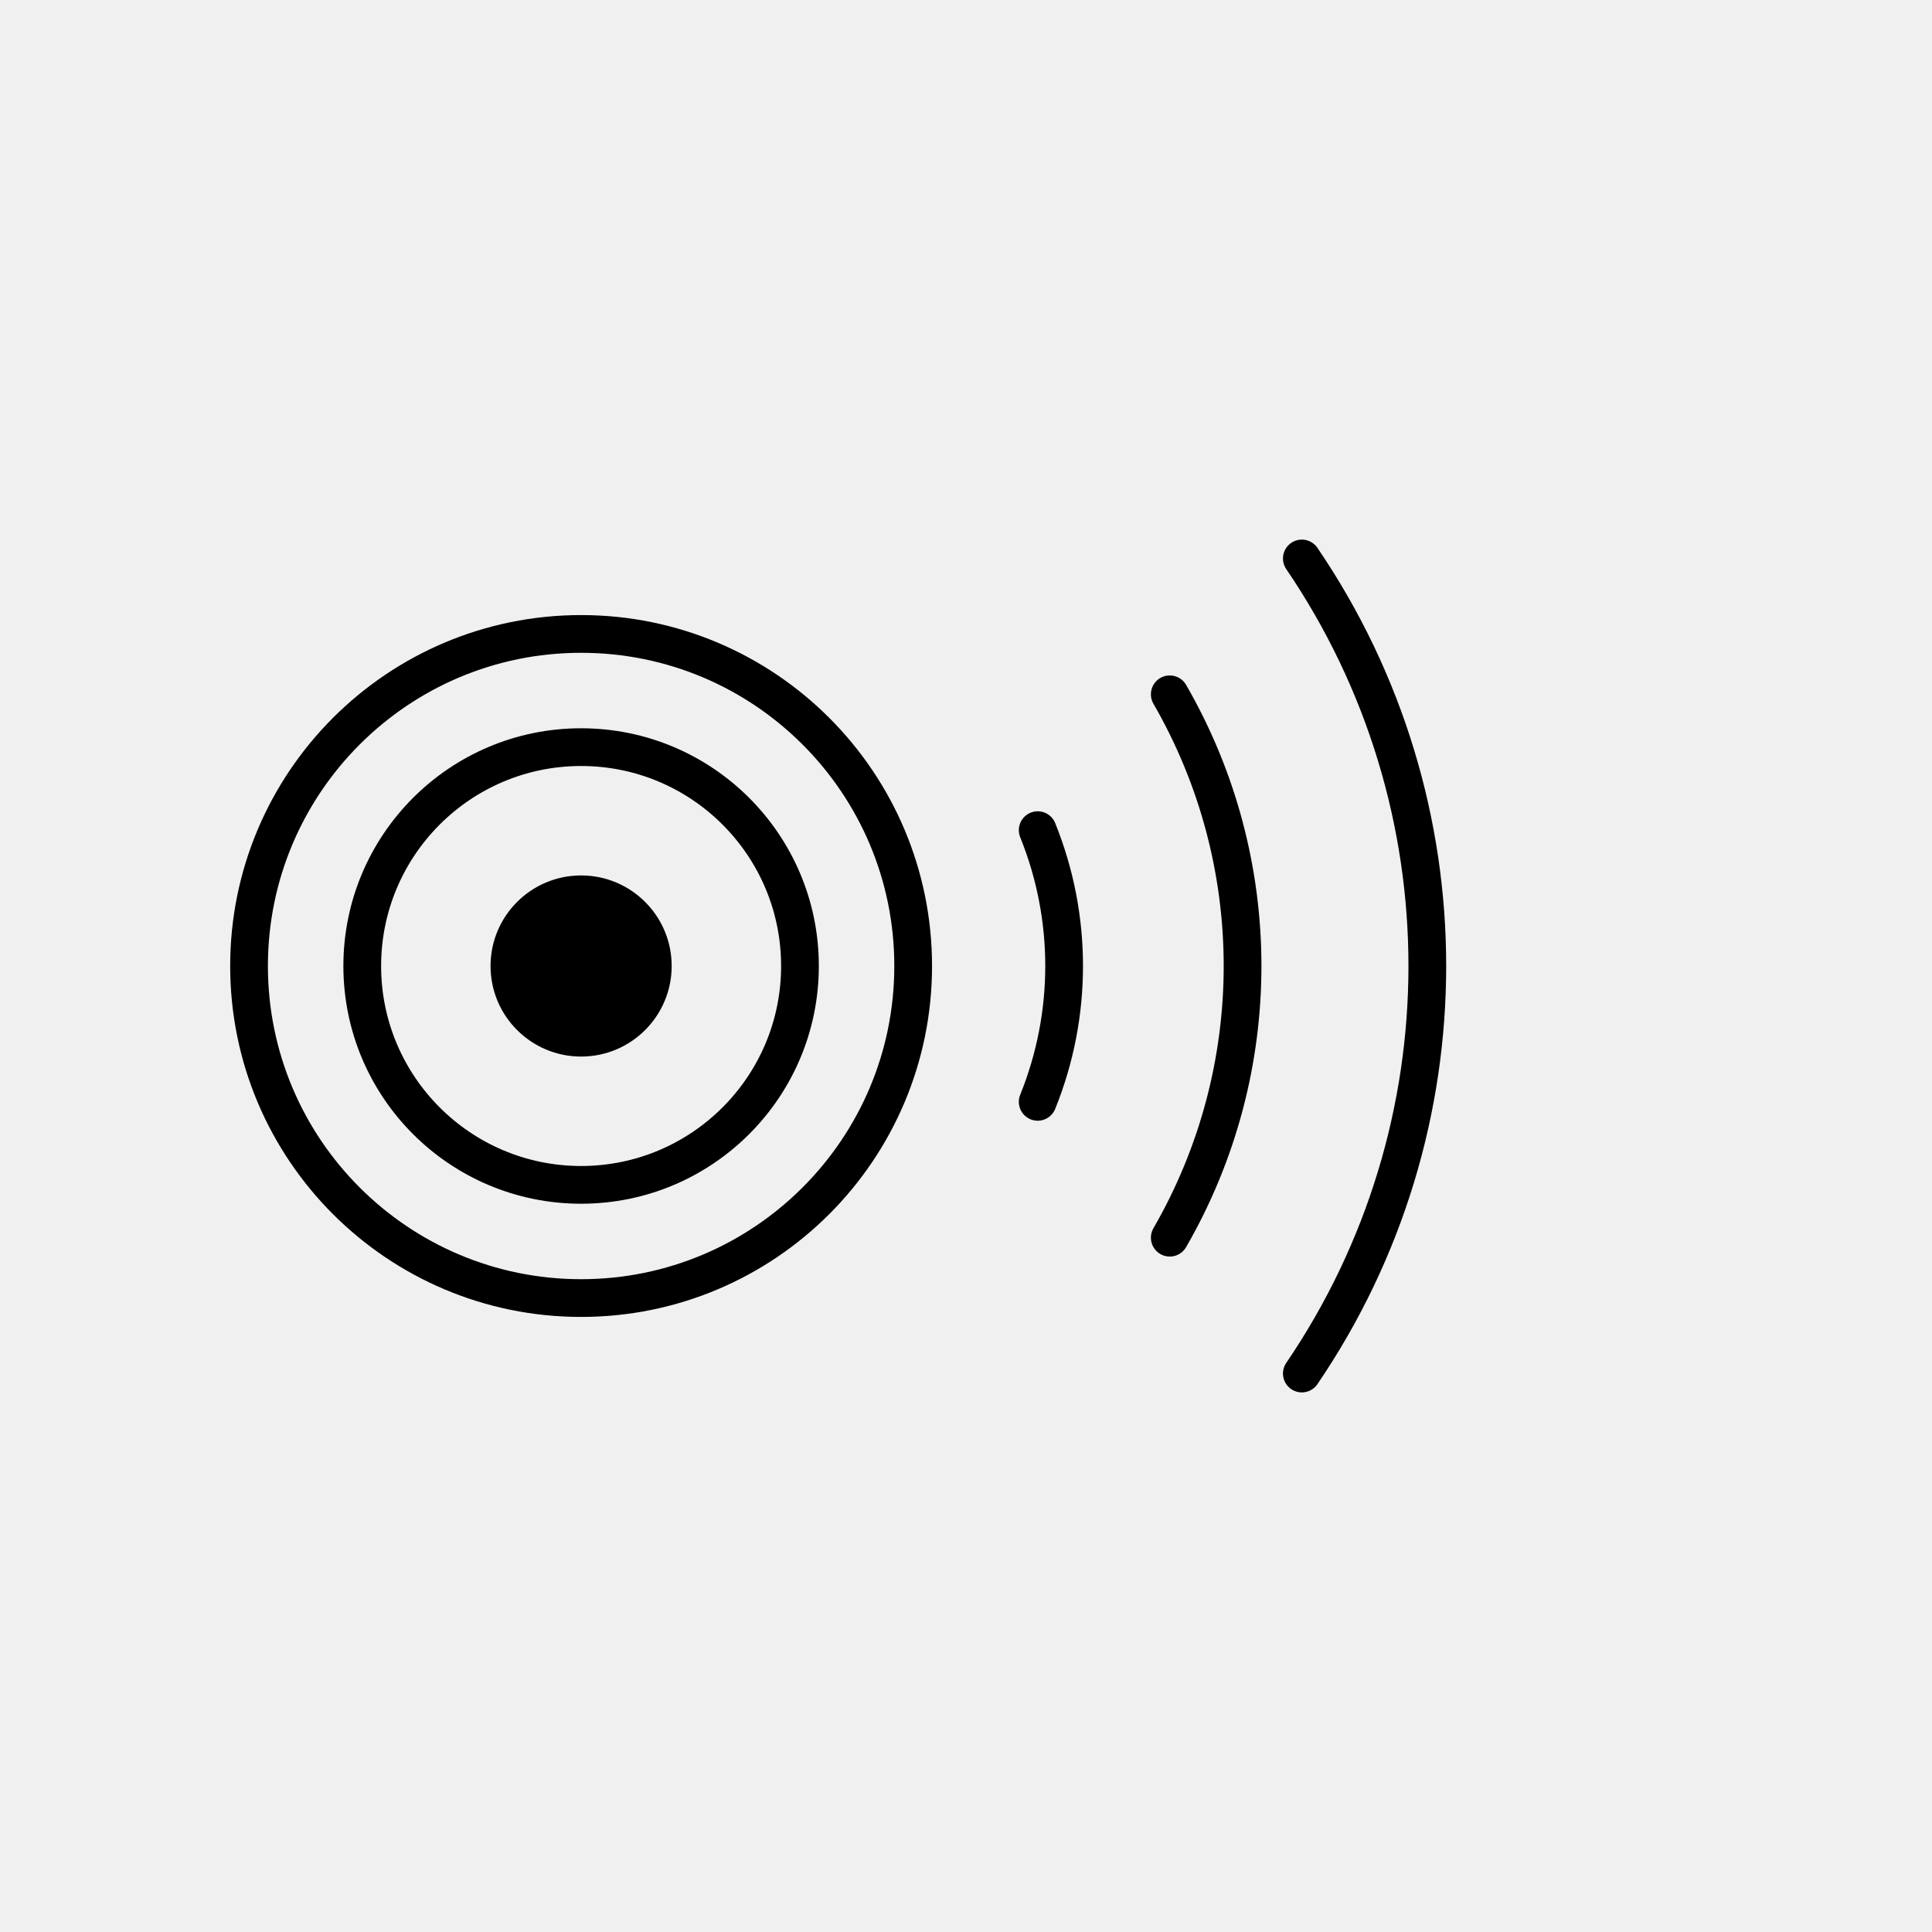
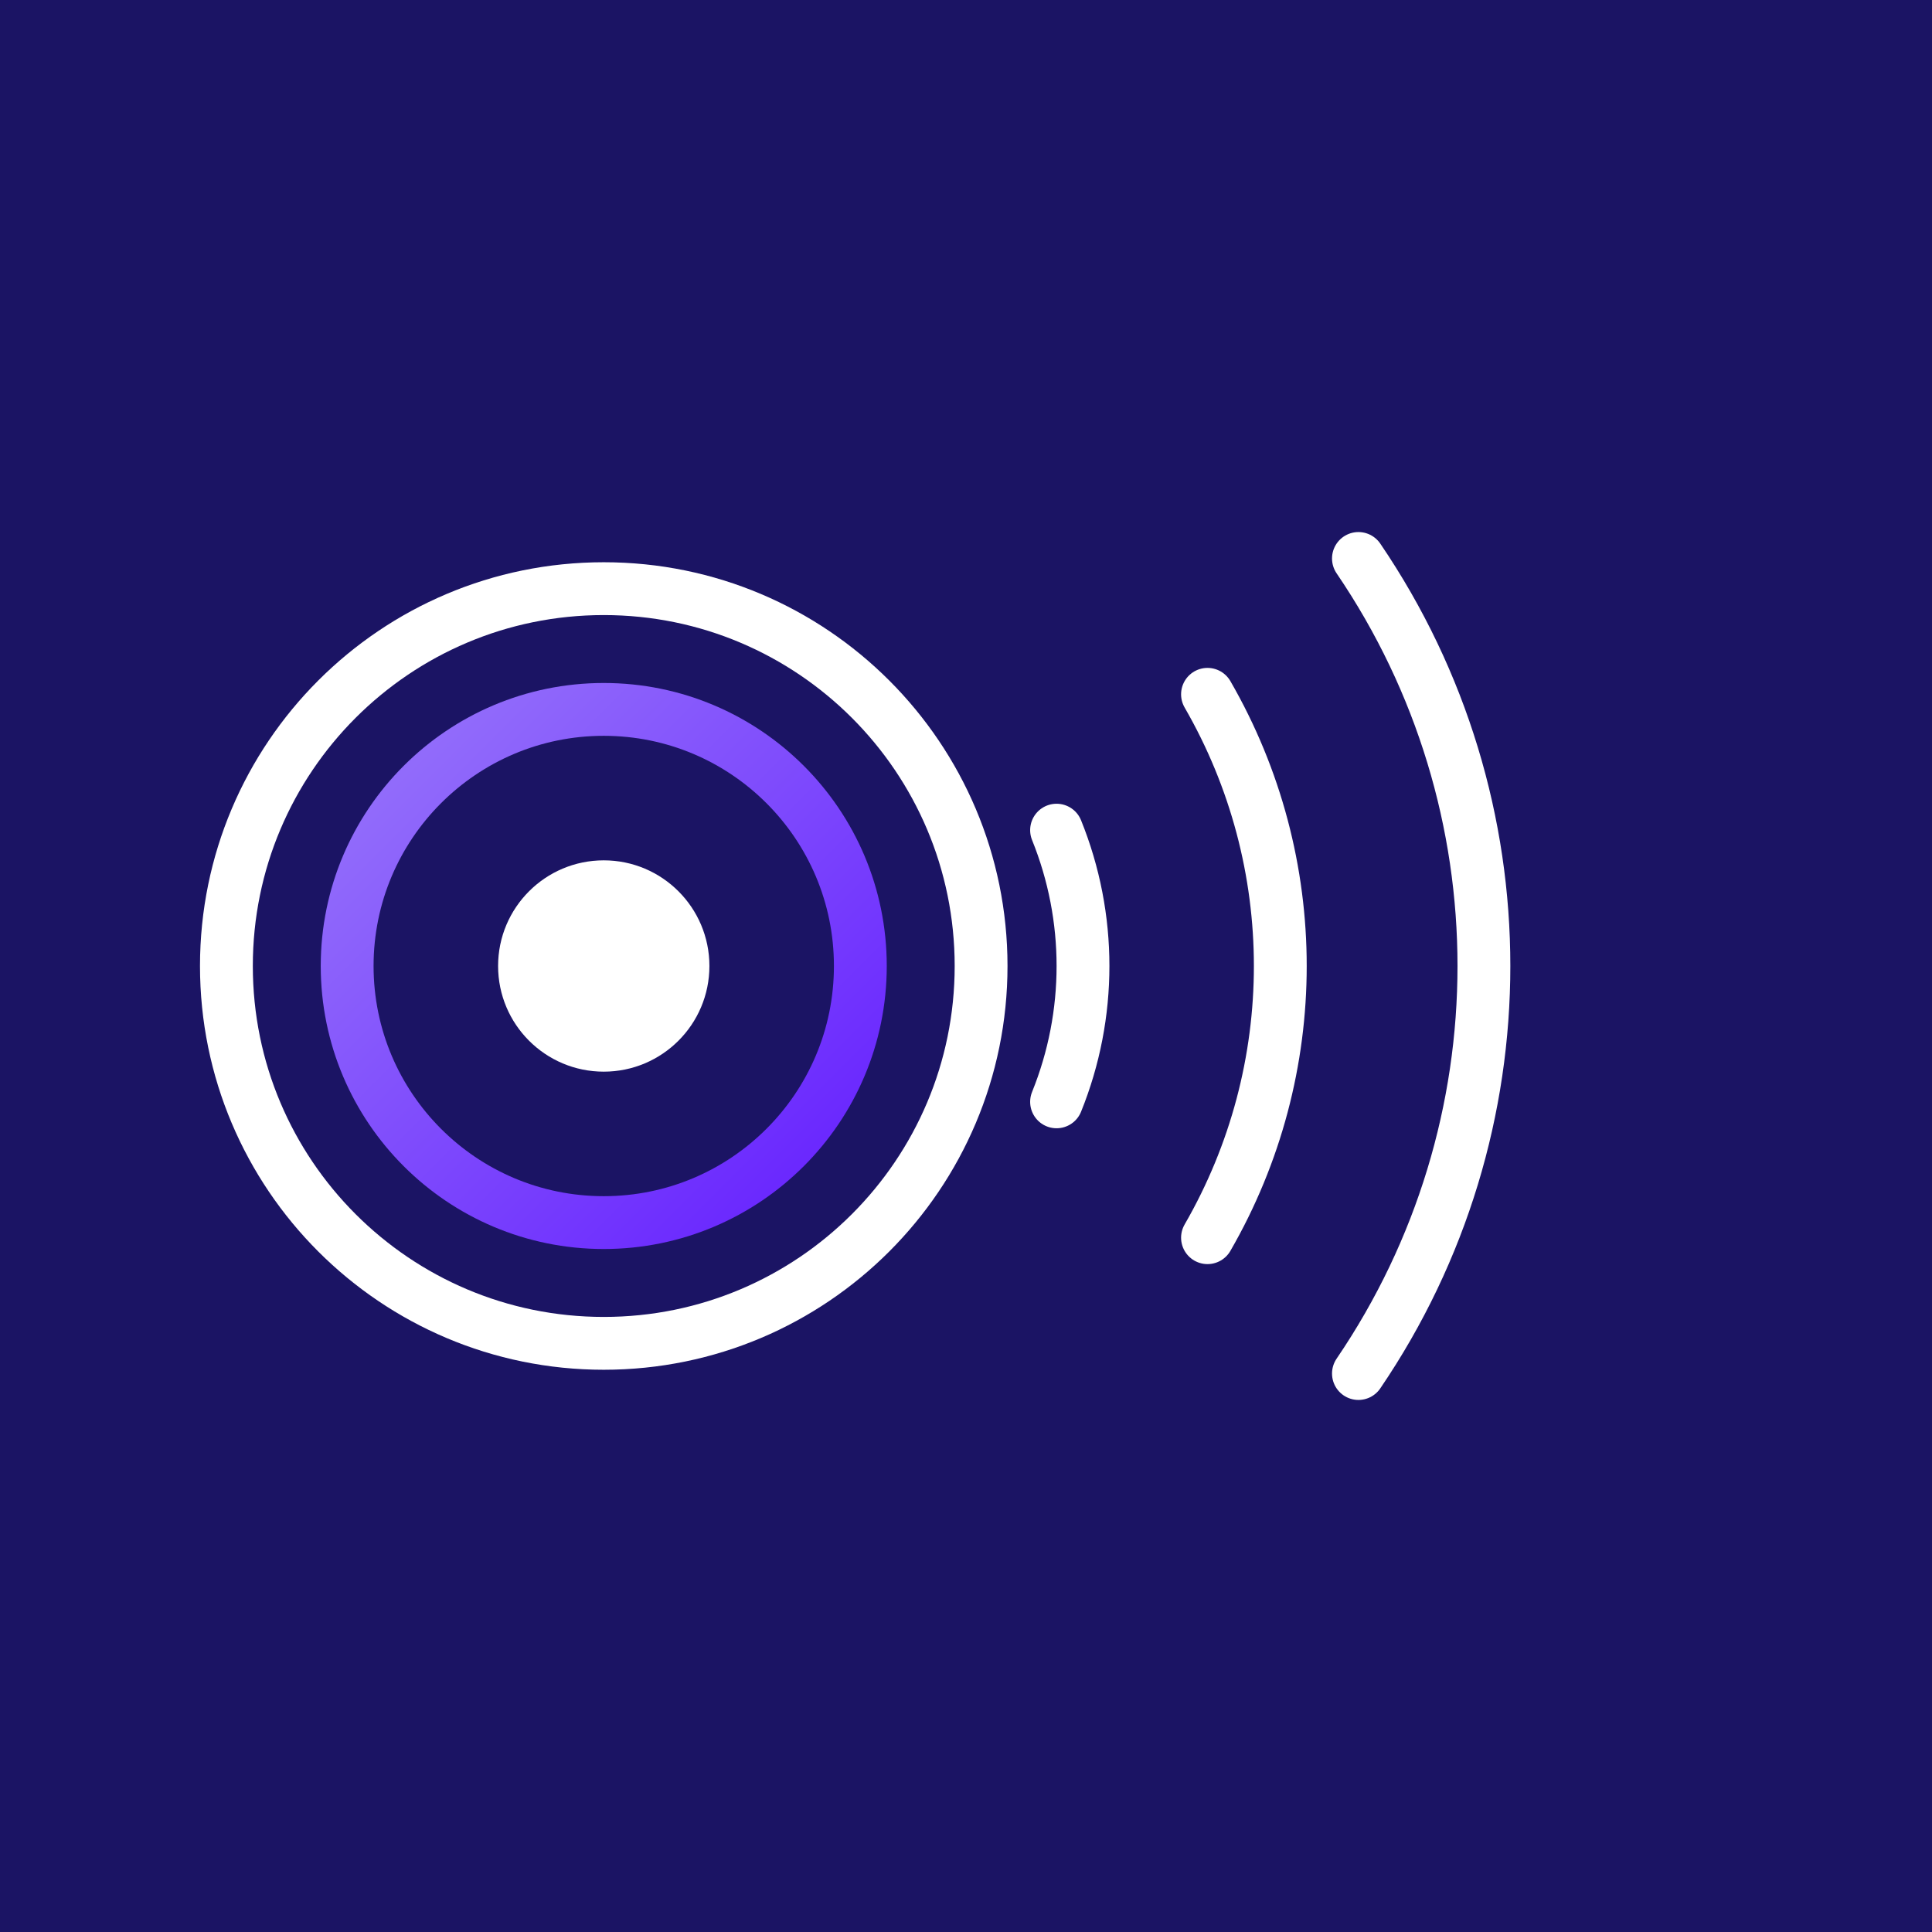
<svg xmlns="http://www.w3.org/2000/svg" viewBox="0 0 512 512" width="512" height="512">
-   <circle cx="154" cy="256" r="88" fill="none" stroke="currentColor" stroke-width="10" />
-   <circle cx="154" cy="256" r="58" fill="none" stroke="currentColor" stroke-width="10" />
-   <circle cx="154" cy="256" r="24" fill="currentColor" />
-   <path d="M 275 220 A 96 96 0 0 1 275 292" fill="none" stroke="currentColor" stroke-width="10" stroke-linecap="round" />
-   <path d="M 310 184 A 144 144 0 0 1 310 328" fill="none" stroke="currentColor" stroke-width="10" stroke-linecap="round" />
-   <path d="M 345 148 A 192 192 0 0 1 345 364" fill="none" stroke="currentColor" stroke-width="10" stroke-linecap="round" />
+   <rect width="512" height="512" fill="#1B1464" />
+   <circle cx="160" cy="256" r="100" fill="none" stroke="#FFFFFF" stroke-width="14" />
+   <circle cx="160" cy="256" r="68" fill="none" stroke="url(#filamentGrad)" stroke-width="14" />
+   <circle cx="160" cy="256" r="28" fill="#FFFFFF" />
+   <path d="M 280 220 A 96 96 0 0 1 280 292            M 320 184 A 144 144 0 0 1 320 328            M 360 148 A 192 192 0 0 1 360 364" fill="none" stroke="#FFFFFF" stroke-width="14" stroke-linecap="round" />
+   <defs>
+     <linearGradient id="filamentGrad" x1="0" y1="0" x2="1" y2="1">
+       <stop offset="0%" stop-color="#9775FA" />
+       <stop offset="100%" stop-color="#651FFF" />
+     </linearGradient>
+   </defs>
</svg>
